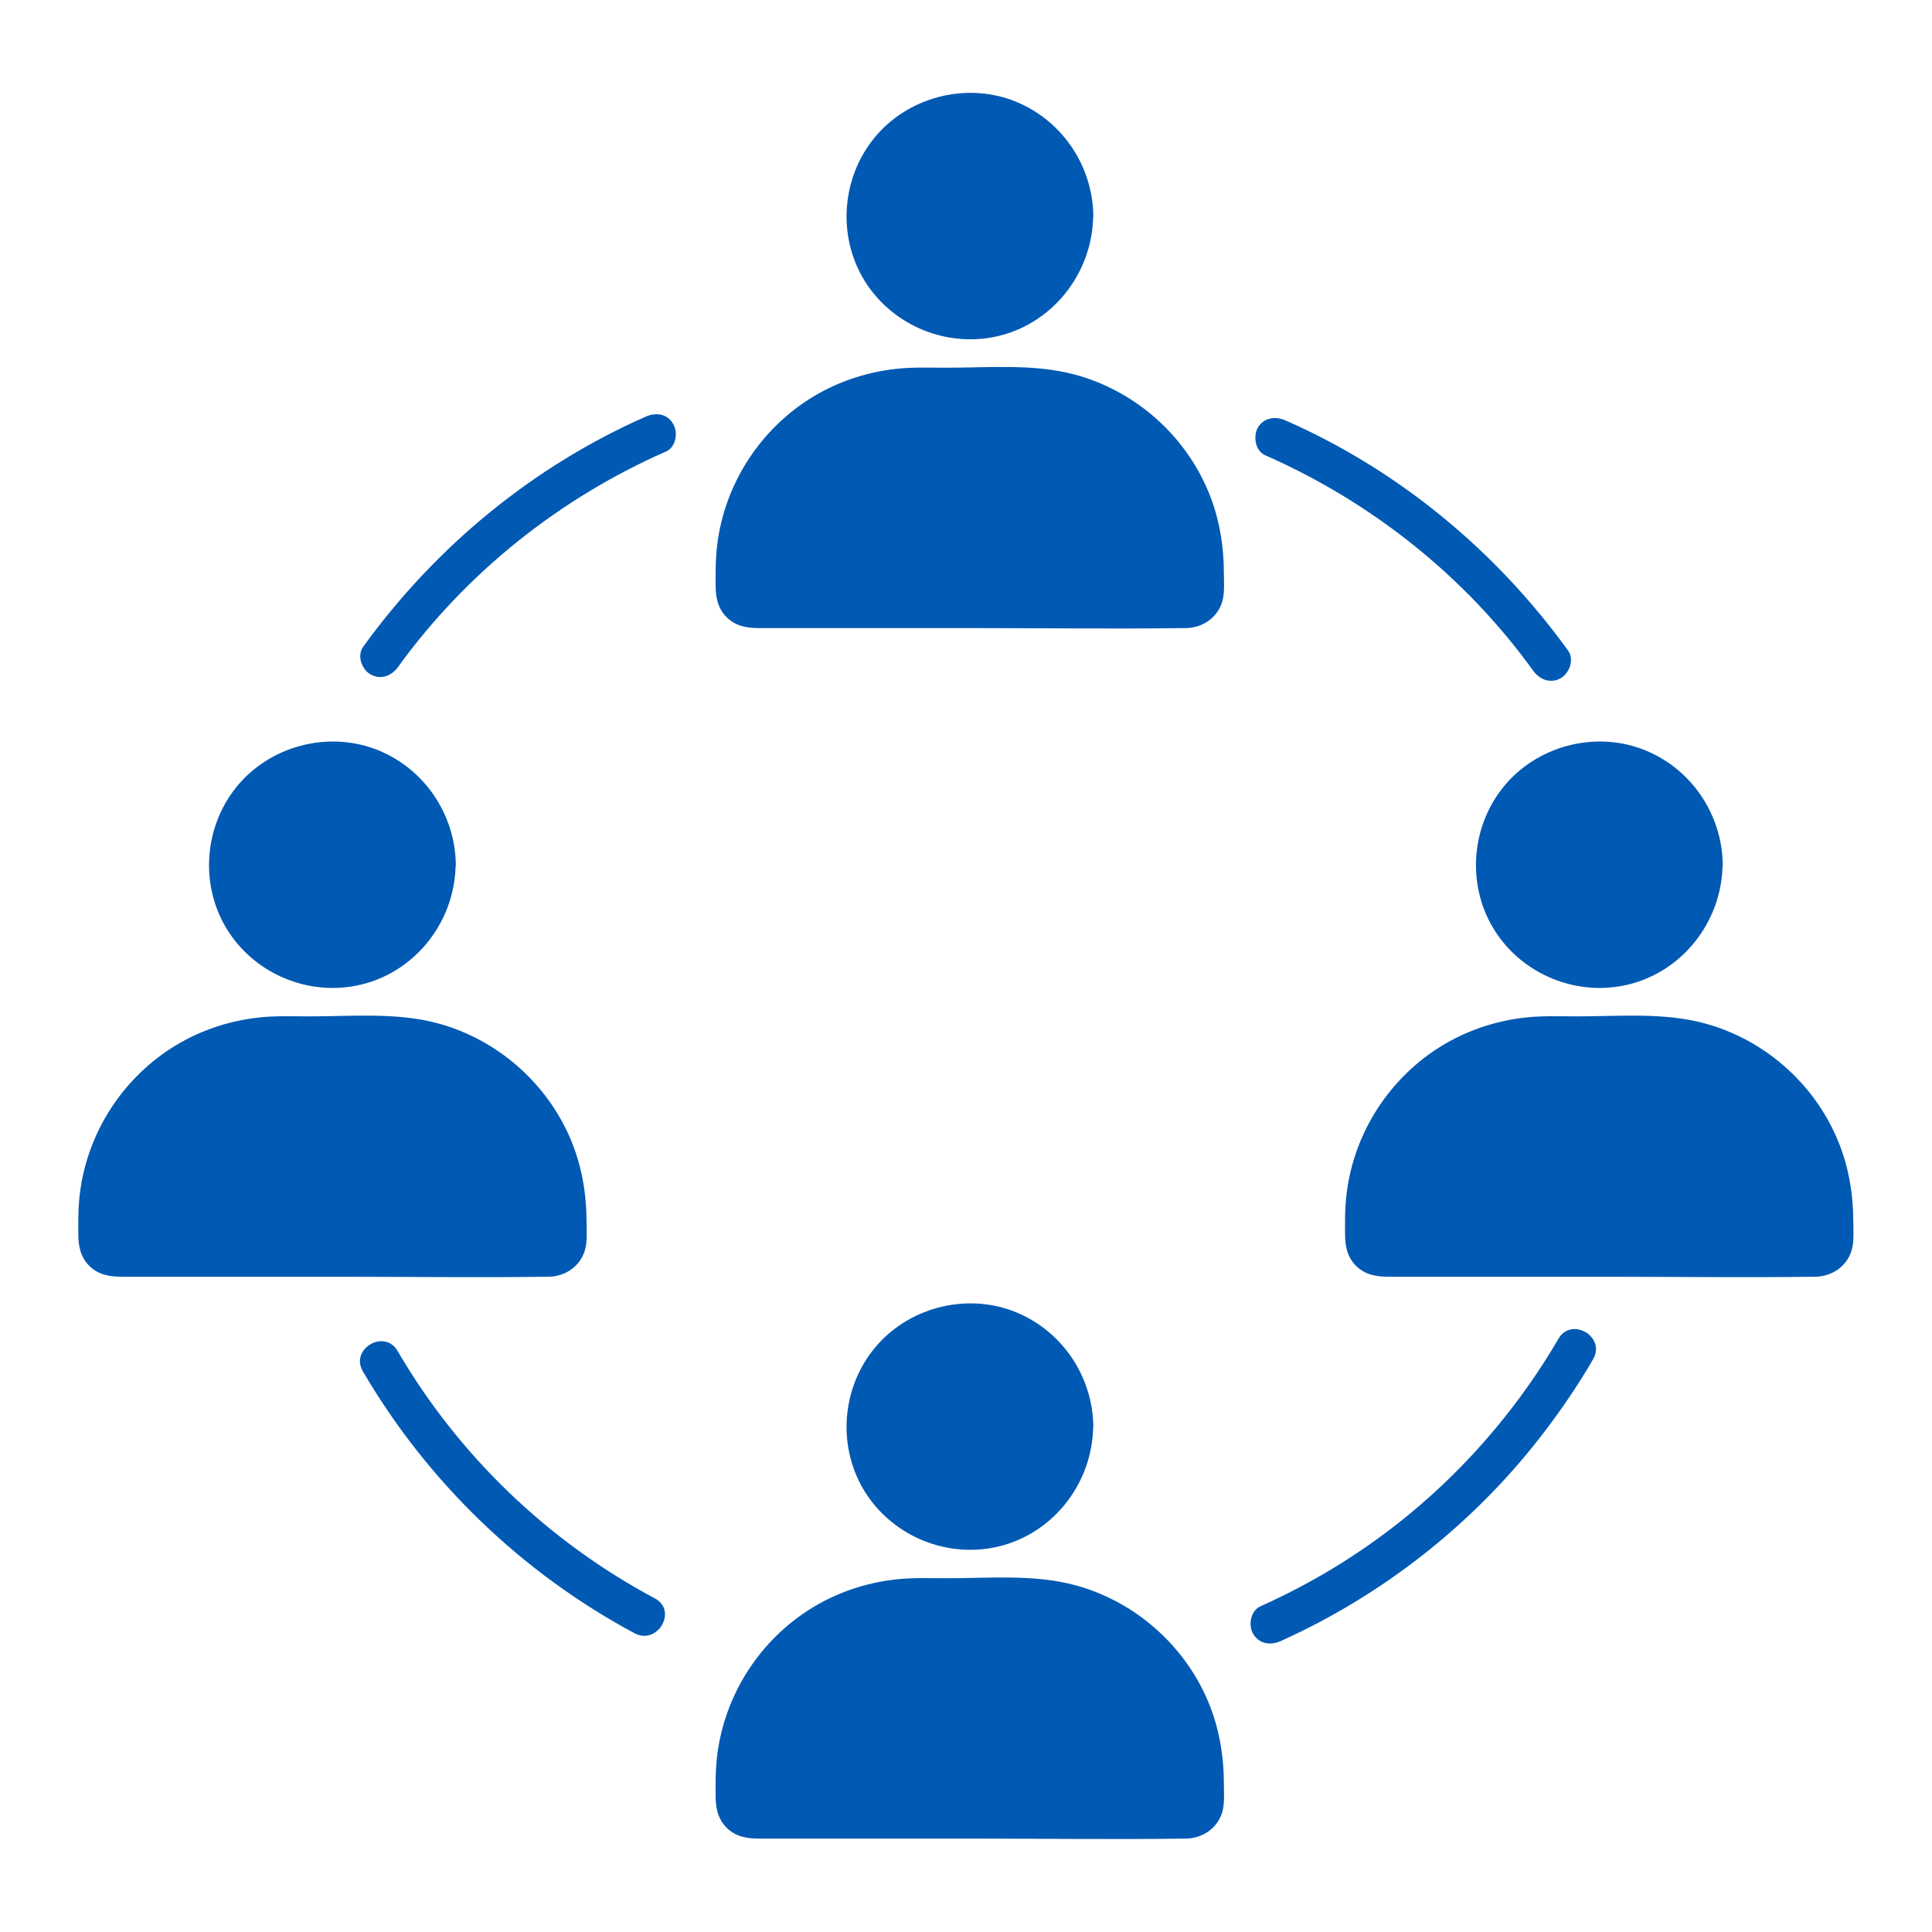
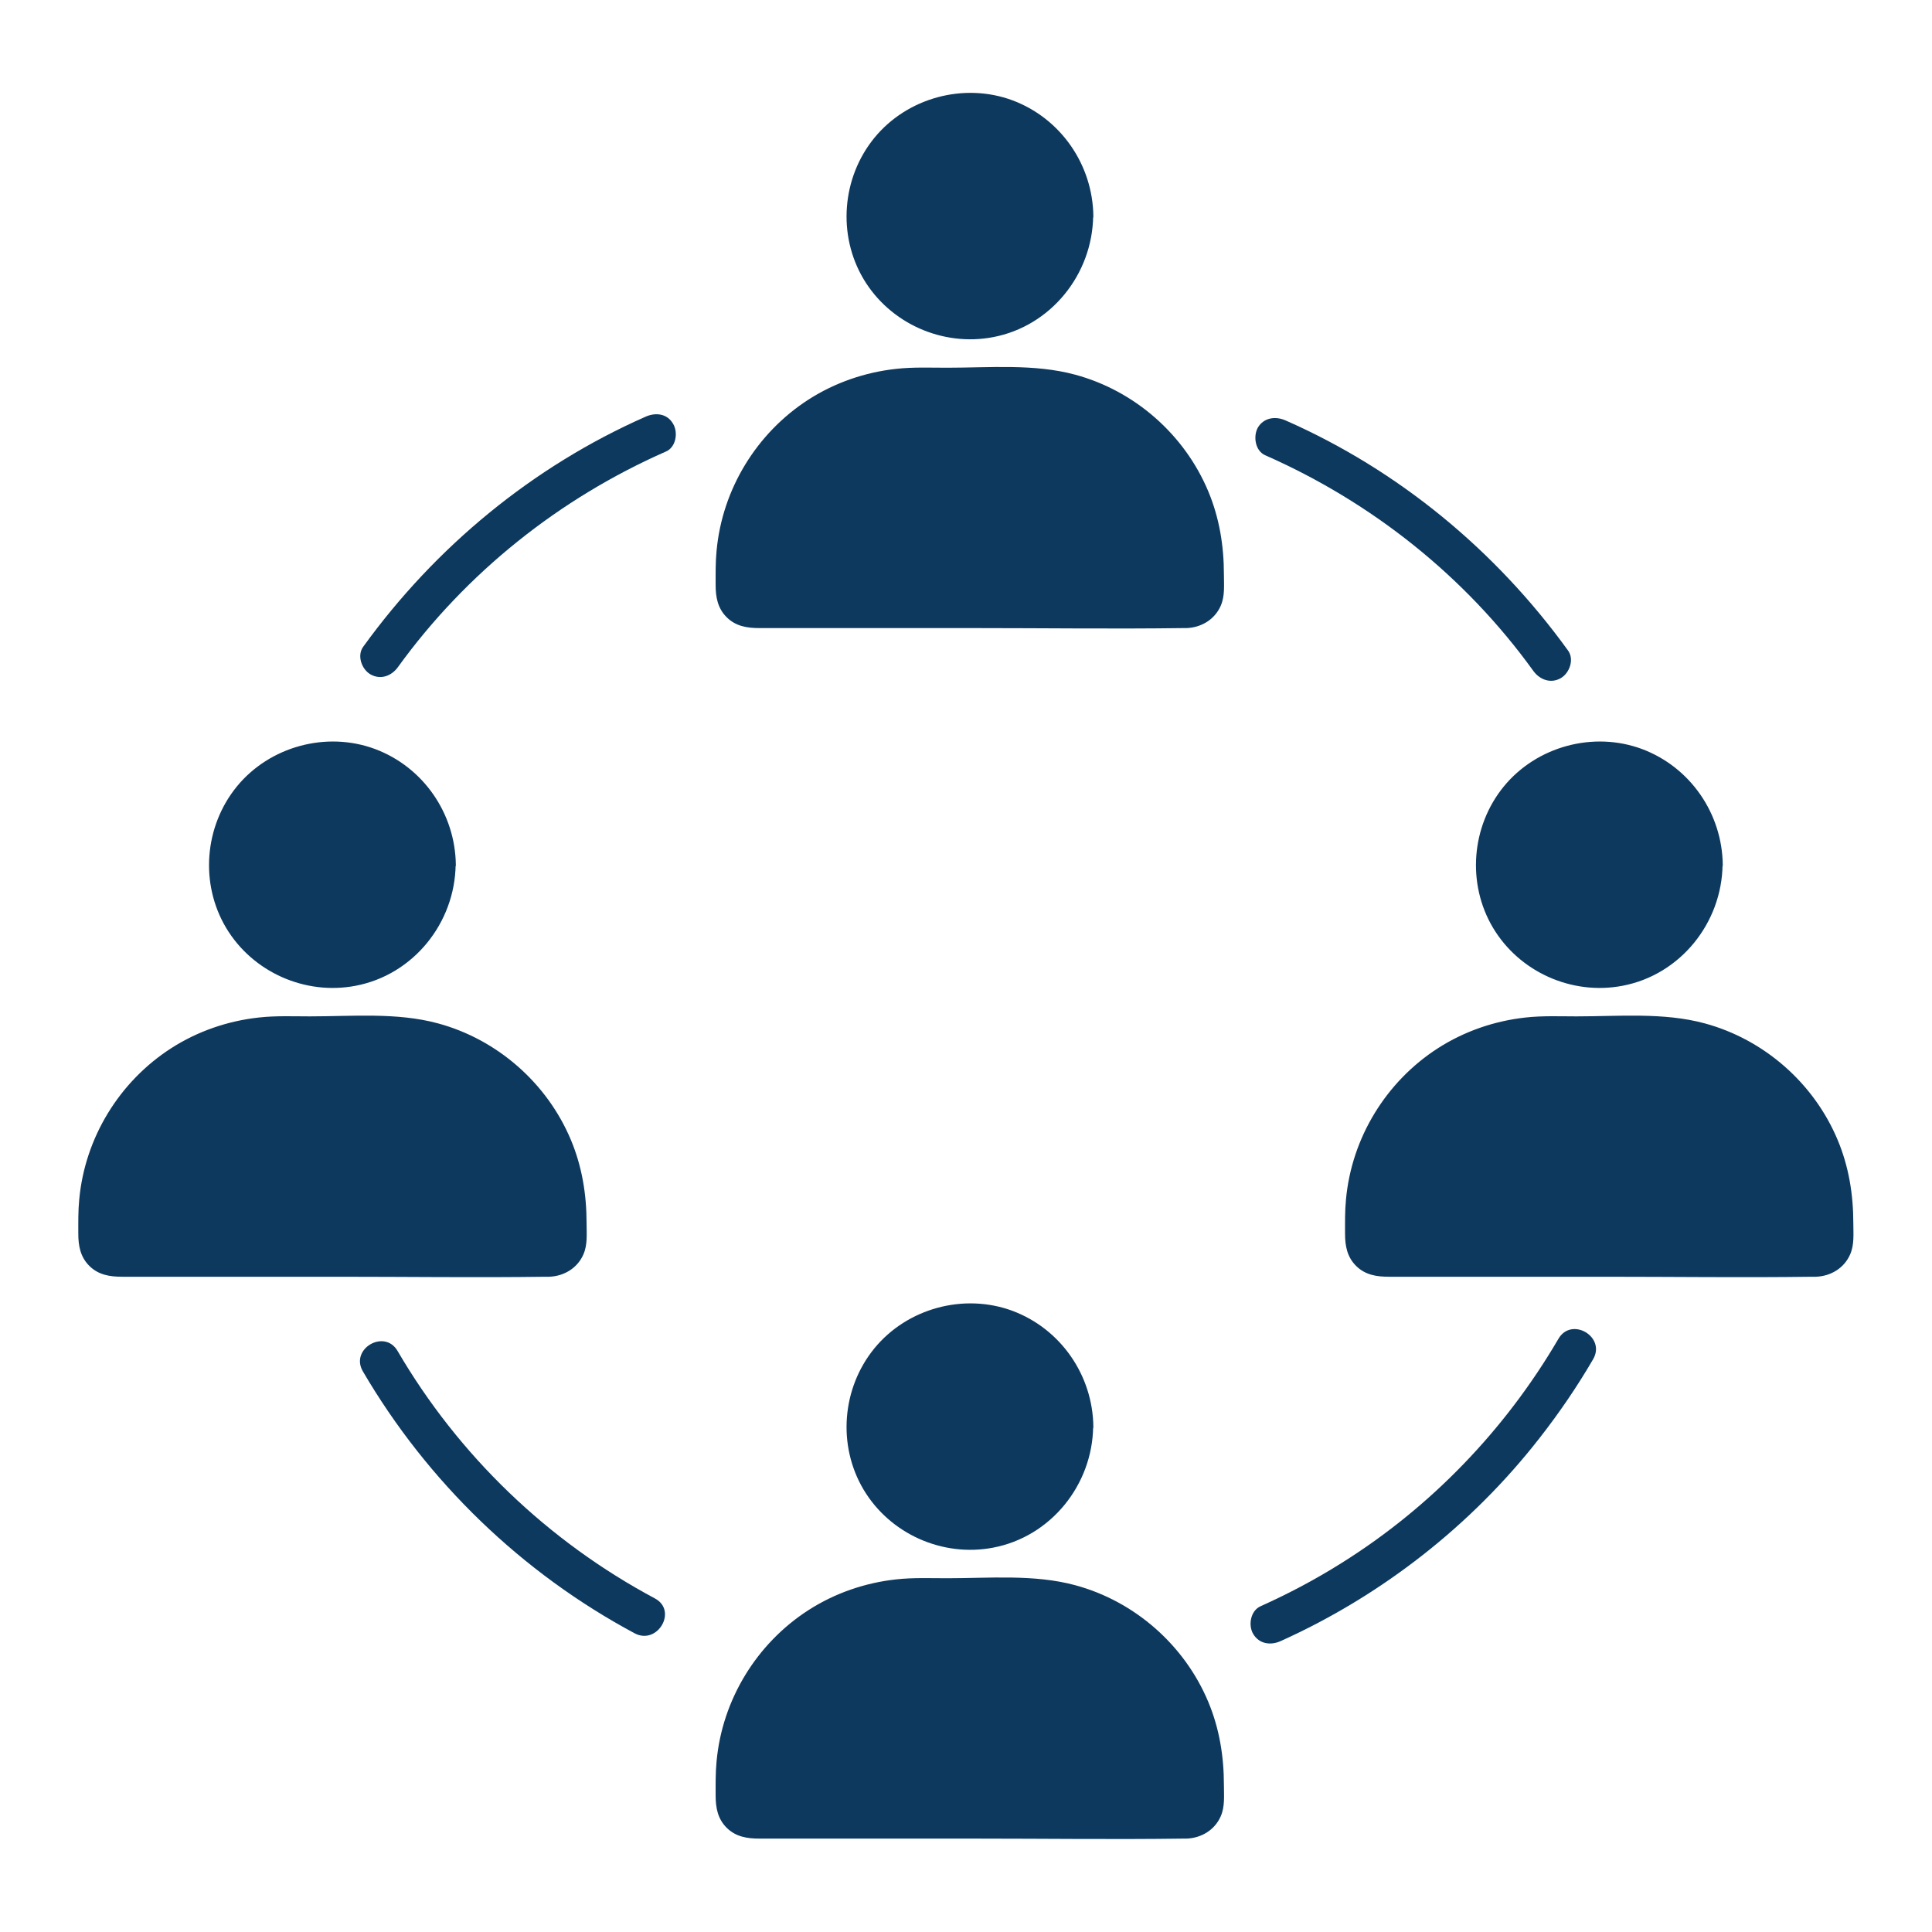
- <svg xmlns="http://www.w3.org/2000/svg" height="100px" width="100px" fill="#0059B3" version="1.1" x="0px" y="0px" viewBox="0 0 1024 1024" enable-background="new 0 0 1024 1024" xml:space="preserve">
+ <svg xmlns="http://www.w3.org/2000/svg" height="100px" width="100px" fill="#0D395F" version="1.1" x="0px" y="0px" viewBox="0 0 1024 1024" enable-background="new 0 0 1024 1024" xml:space="preserve">
  <g>
    <g>
      <g>
        <circle cx="514.1" cy="114.6" r="62.6" />
        <g>
          <path d="M573.9,114.6c-0.3,24.8-15.7,47.6-39.2,56.2c-23.4,8.5-50.3,1.3-66.3-17.7c-16.2-19.2-18.5-47.4-5.6-69      c12.8-21.5,38.4-33,62.9-28.1C553.6,61.5,573.6,86.3,573.9,114.6c0,3.6,5.7,3.6,5.6,0c-0.3-27.2-17.2-51.8-42.8-61.4      c-25.8-9.6-55.9-1.4-73.3,19.9c-17.2,21.1-19.6,51.4-5.7,74.8c14,23.5,41.8,35.9,68.6,30.8c30.7-5.8,52.7-33.3,53.1-64.2      C579.5,111,573.9,111,573.9,114.6z" />
        </g>
      </g>
      <g>
        <path d="M628.9,330.1H399.3c-9.4,0-17-7.6-17-17v-11.4c0-57.4,46.5-103.9,103.9-103.9H542     c57.4,0,103.9,46.5,103.9,103.9v11.4C646,322.5,638.3,330.1,628.9,330.1z" />
        <g>
          <path d="M628.9,327.3c-28.2,0-56.5,0-84.7,0c-41.8,0-83.6,0-125.4,0c-9.6,0-25.6,2.8-31.6-6.7      c-3-4.8-2.2-11-2.2-16.4c0-6.6,0.3-13.2,1.4-19.7c2.7-15.8,9.2-30.7,18.8-43.5c19-25.4,49.3-40.3,81-40.4      c17.7-0.1,35.4,0,53.1,0c28.7,0,56,10.5,76,31.5c10.9,11.4,19,25.4,23.6,40.6c3.8,12.9,4.4,26,4.2,39.3      C643,320.3,637.6,326.9,628.9,327.3c-3.6,0.1-3.6,5.8,0,5.6c7.8-0.3,14.9-4.5,18.1-11.8c2.3-5.2,1.7-11,1.7-16.5      c0-15.3-2.4-30.1-8.3-44.2c-12.6-30.1-39-53.3-70.5-61.8c-21.7-5.9-45.6-3.7-67.9-3.7c-9,0-18-0.4-27,0.6      c-16.5,1.8-32.5,7.3-46.5,16.3c-27.5,17.7-45.7,47.5-48.7,80.1c-0.6,6.1-0.5,12.1-0.5,18.2c0,6.4,1.1,12.3,5.8,17      c4.9,4.9,11,5.8,17.5,5.8c38.1,0,76.3,0,114.4,0c36.6,0,73.3,0.5,109.9,0c0.6,0,1.3,0,1.9,0      C632.6,332.9,632.6,327.3,628.9,327.3z" />
        </g>
      </g>
    </g>
    <g>
      <g>
        <circle cx="514.1" cy="756.2" r="62.6" />
        <g>
          <path d="M573.9,756.2c-0.3,24.8-15.7,47.6-39.2,56.2c-23.4,8.5-50.3,1.3-66.3-17.7c-16.2-19.2-18.5-47.4-5.6-69      c12.8-21.5,38.4-33,62.9-28.1C553.6,703.1,573.6,727.9,573.9,756.2c0,3.6,5.7,3.6,5.6,0c-0.3-27.2-17.2-51.8-42.8-61.4      c-25.8-9.6-55.9-1.4-73.3,19.9c-17.2,21.1-19.6,51.4-5.7,74.8c14,23.5,41.8,35.9,68.6,30.8c30.7-5.8,52.7-33.3,53.1-64.2      C579.5,752.6,573.9,752.6,573.9,756.2z" />
        </g>
      </g>
      <g>
        <path d="M628.9,971.7H399.3c-9.4,0-17-7.6-17-17v-11.4c0-57.4,46.5-103.9,103.9-103.9H542     c57.4,0,103.9,46.5,103.9,103.9v11.4C646,964.1,638.3,971.7,628.9,971.7z" />
        <g>
          <path d="M628.9,968.9c-28.2,0-56.5,0-84.7,0c-41.8,0-83.6,0-125.4,0c-9.6,0-25.6,2.8-31.6-6.7      c-3-4.8-2.2-11-2.2-16.4c0-6.6,0.3-13.2,1.4-19.7c2.7-15.8,9.2-30.7,18.8-43.5c19-25.4,49.3-40.3,81-40.4      c17.7-0.1,35.4,0,53.1,0c28.7,0,56,10.5,76,31.5c10.9,11.4,19,25.4,23.6,40.6c3.8,12.9,4.4,26,4.2,39.3      C643,961.9,637.6,968.5,628.9,968.9c-3.6,0.1-3.6,5.8,0,5.6c7.8-0.3,14.9-4.5,18.1-11.8c2.3-5.2,1.7-11,1.7-16.5      c0-15.3-2.4-30.1-8.3-44.2c-12.6-30.1-39-53.3-70.5-61.8c-21.7-5.9-45.6-3.7-67.9-3.7c-9,0-18-0.4-27,0.6      c-16.5,1.8-32.5,7.3-46.5,16.3c-27.5,17.7-45.7,47.5-48.7,80.1c-0.6,6.1-0.5,12.1-0.5,18.2c0,6.4,1.1,12.3,5.8,17      c4.9,4.9,11,5.8,17.5,5.8c38.1,0,76.3,0,114.4,0c36.6,0,73.3,0.5,109.9,0c0.6,0,1.3,0,1.9,0      C632.6,974.5,632.6,968.9,628.9,968.9z" />
        </g>
      </g>
    </g>
    <g>
      <g>
        <g>
          <circle cx="176.2" cy="458.4" r="62.6" />
          <g>
            <path d="M236,458.4c-0.3,24.8-15.7,47.6-39.2,56.2c-23.4,8.5-50.3,1.3-66.3-17.7c-16.2-19.2-18.5-47.4-5.6-69       c12.8-21.5,38.4-33,62.9-28.1C215.7,405.3,235.7,430.1,236,458.4c0,3.6,5.7,3.6,5.6,0c-0.3-27.2-17.2-51.8-42.8-61.4       c-25.8-9.6-55.9-1.4-73.3,19.9c-17.2,21.1-19.6,51.4-5.7,74.8c14,23.5,41.8,35.9,68.6,30.8c30.7-5.8,52.7-33.3,53.1-64.2       C241.7,454.8,236.1,454.8,236,458.4z" />
          </g>
        </g>
        <g>
          <path d="M291.1,673.9H61.4c-9.4,0-17-7.6-17-17v-11.4c0-57.4,46.5-103.9,103.9-103.9h55.8      c57.4,0,103.9,46.5,103.9,103.9v11.4C308.1,666.2,300.5,673.9,291.1,673.9z" />
          <g>
            <path d="M291.1,671.1c-28.2,0-56.5,0-84.7,0c-41.8,0-83.6,0-125.4,0c-9.6,0-25.6,2.8-31.6-6.7       c-3-4.8-2.2-11-2.2-16.4c0-6.6,0.3-13.2,1.4-19.7c2.7-15.8,9.2-30.7,18.8-43.5c19-25.4,49.3-40.3,81-40.4       c17.7-0.1,35.4,0,53.1,0c28.7,0,56,10.5,76,31.5c10.9,11.4,19,25.4,23.6,40.6c3.8,12.9,4.4,26,4.2,39.3       C305.2,664.1,299.8,670.7,291.1,671.1c-3.6,0.1-3.6,5.8,0,5.6c7.8-0.3,14.9-4.5,18.1-11.8c2.3-5.2,1.7-11,1.7-16.5       c0-15.3-2.4-30.1-8.3-44.2c-12.6-30.1-39-53.3-70.5-61.8c-21.7-5.9-45.6-3.7-67.9-3.7c-9,0-18-0.4-27,0.6       c-16.5,1.8-32.5,7.3-46.5,16.3c-27.5,17.7-45.7,47.5-48.7,80.1c-0.6,6.1-0.5,12.1-0.5,18.2c0,6.4,1.1,12.3,5.8,17       c4.9,4.9,11,5.8,17.5,5.8c38.1,0,76.3,0,114.4,0c36.6,0,73.3,0.5,109.9,0c0.6,0,1.3,0,1.9,0       C294.7,676.7,294.7,671.1,291.1,671.1z" />
          </g>
        </g>
      </g>
      <g>
        <g>
          <circle cx="847.7" cy="458.4" r="62.6" />
          <g>
            <path d="M907.5,458.4c-0.3,24.8-15.7,47.6-39.2,56.2c-23.4,8.5-50.3,1.3-66.3-17.7c-16.2-19.2-18.5-47.4-5.6-69       c12.8-21.5,38.4-33,62.9-28.1C887.1,405.3,907.1,430.1,907.5,458.4c0,3.6,5.7,3.6,5.6,0c-0.3-27.2-17.2-51.8-42.8-61.4       c-25.8-9.6-55.9-1.4-73.3,19.9c-17.2,21.1-19.6,51.4-5.7,74.8c14,23.5,41.8,35.9,68.6,30.8c30.7-5.8,52.7-33.3,53.1-64.2       C913.1,454.8,907.5,454.8,907.5,458.4z" />
          </g>
        </g>
        <g>
          <path d="M962.5,673.9H732.9c-9.4,0-17-7.6-17-17v-11.4c0-57.4,46.5-103.9,103.9-103.9h55.8      c57.4,0,103.9,46.5,103.9,103.9v11.4C979.5,666.2,971.9,673.9,962.5,673.9z" />
          <g>
            <path d="M962.5,671.1c-28.2,0-56.5,0-84.7,0c-41.8,0-83.6,0-125.4,0c-9.6,0-25.6,2.8-31.6-6.7       c-3-4.8-2.2-11-2.2-16.4c0-6.6,0.3-13.2,1.4-19.7c2.7-15.8,9.2-30.7,18.8-43.5c19-25.4,49.3-40.3,81-40.4       c17.7-0.1,35.4,0,53.1,0c28.7,0,56,10.5,76,31.5c10.9,11.4,19,25.4,23.6,40.6c3.8,12.9,4.4,26,4.2,39.3       C976.6,664.1,971.2,670.7,962.5,671.1c-3.6,0.1-3.6,5.8,0,5.6c7.8-0.3,14.9-4.5,18.1-11.8c2.3-5.2,1.7-11,1.7-16.5       c0-15.3-2.4-30.1-8.3-44.2c-12.6-30.1-39-53.3-70.5-61.8c-21.7-5.9-45.6-3.7-67.9-3.7c-9,0-18-0.4-27,0.6       c-16.5,1.8-32.5,7.3-46.5,16.3c-27.5,17.7-45.7,47.5-48.7,80.1c-0.6,6.1-0.5,12.1-0.5,18.2c0,6.4,1.1,12.3,5.8,17       c4.9,4.9,11,5.8,17.5,5.8c38.1,0,76.3,0,114.4,0c36.6,0,73.3,0.5,109.9,0c0.6,0,1.3,0,1.9,0       C966.1,676.7,966.1,671.1,962.5,671.1z" />
          </g>
        </g>
      </g>
    </g>
    <g>
      <g>
        <g>
          <path d="M347.1,847.2c-56.7-30.3-104-75.7-136.4-131.2c-6.9-11.8-25.3-1.1-18.4,10.8      c34.2,58.5,84.3,106.9,144.1,138.9C348.5,872.1,359.3,853.7,347.1,847.2L347.1,847.2z" />
        </g>
      </g>
      <g>
        <g>
          <path d="M826,709.6c-28.1,48.1-67.6,89.2-114.9,118.8c-13.8,8.7-28.2,16.3-43.1,23c-5.2,2.4-6.5,10-3.8,14.6      c3.2,5.4,9.3,6.2,14.6,3.8c53.5-24.1,101.1-61.3,137.2-107.6c10.4-13.3,19.9-27.2,28.4-41.8C851.3,708.5,832.9,697.7,826,709.6      L826,709.6z" />
        </g>
      </g>
      <g>
        <g>
          <path d="M670.6,241.3c56.5,24.9,106,64.2,142.1,114.3c3.4,4.7,9.3,6.9,14.6,3.8c4.6-2.7,7.2-9.9,3.8-14.6      c-38.3-53-89.8-95.6-149.8-122c-5.3-2.3-11.4-1.5-14.6,3.8C664.1,231.3,665.3,239,670.6,241.3L670.6,241.3z" />
        </g>
      </g>
      <g>
        <g>
          <path d="M342.3,220.8c-59.9,26.4-111.5,69-149.8,122c-3.4,4.7-0.8,11.9,3.8,14.6c5.4,3.1,11.2,0.9,14.6-3.8      c36.2-50.1,85.7-89.5,142.1-114.3c5.3-2.3,6.5-10,3.8-14.6C353.7,219.2,347.6,218.5,342.3,220.8L342.3,220.8z" />
        </g>
      </g>
    </g>
  </g>
</svg>
